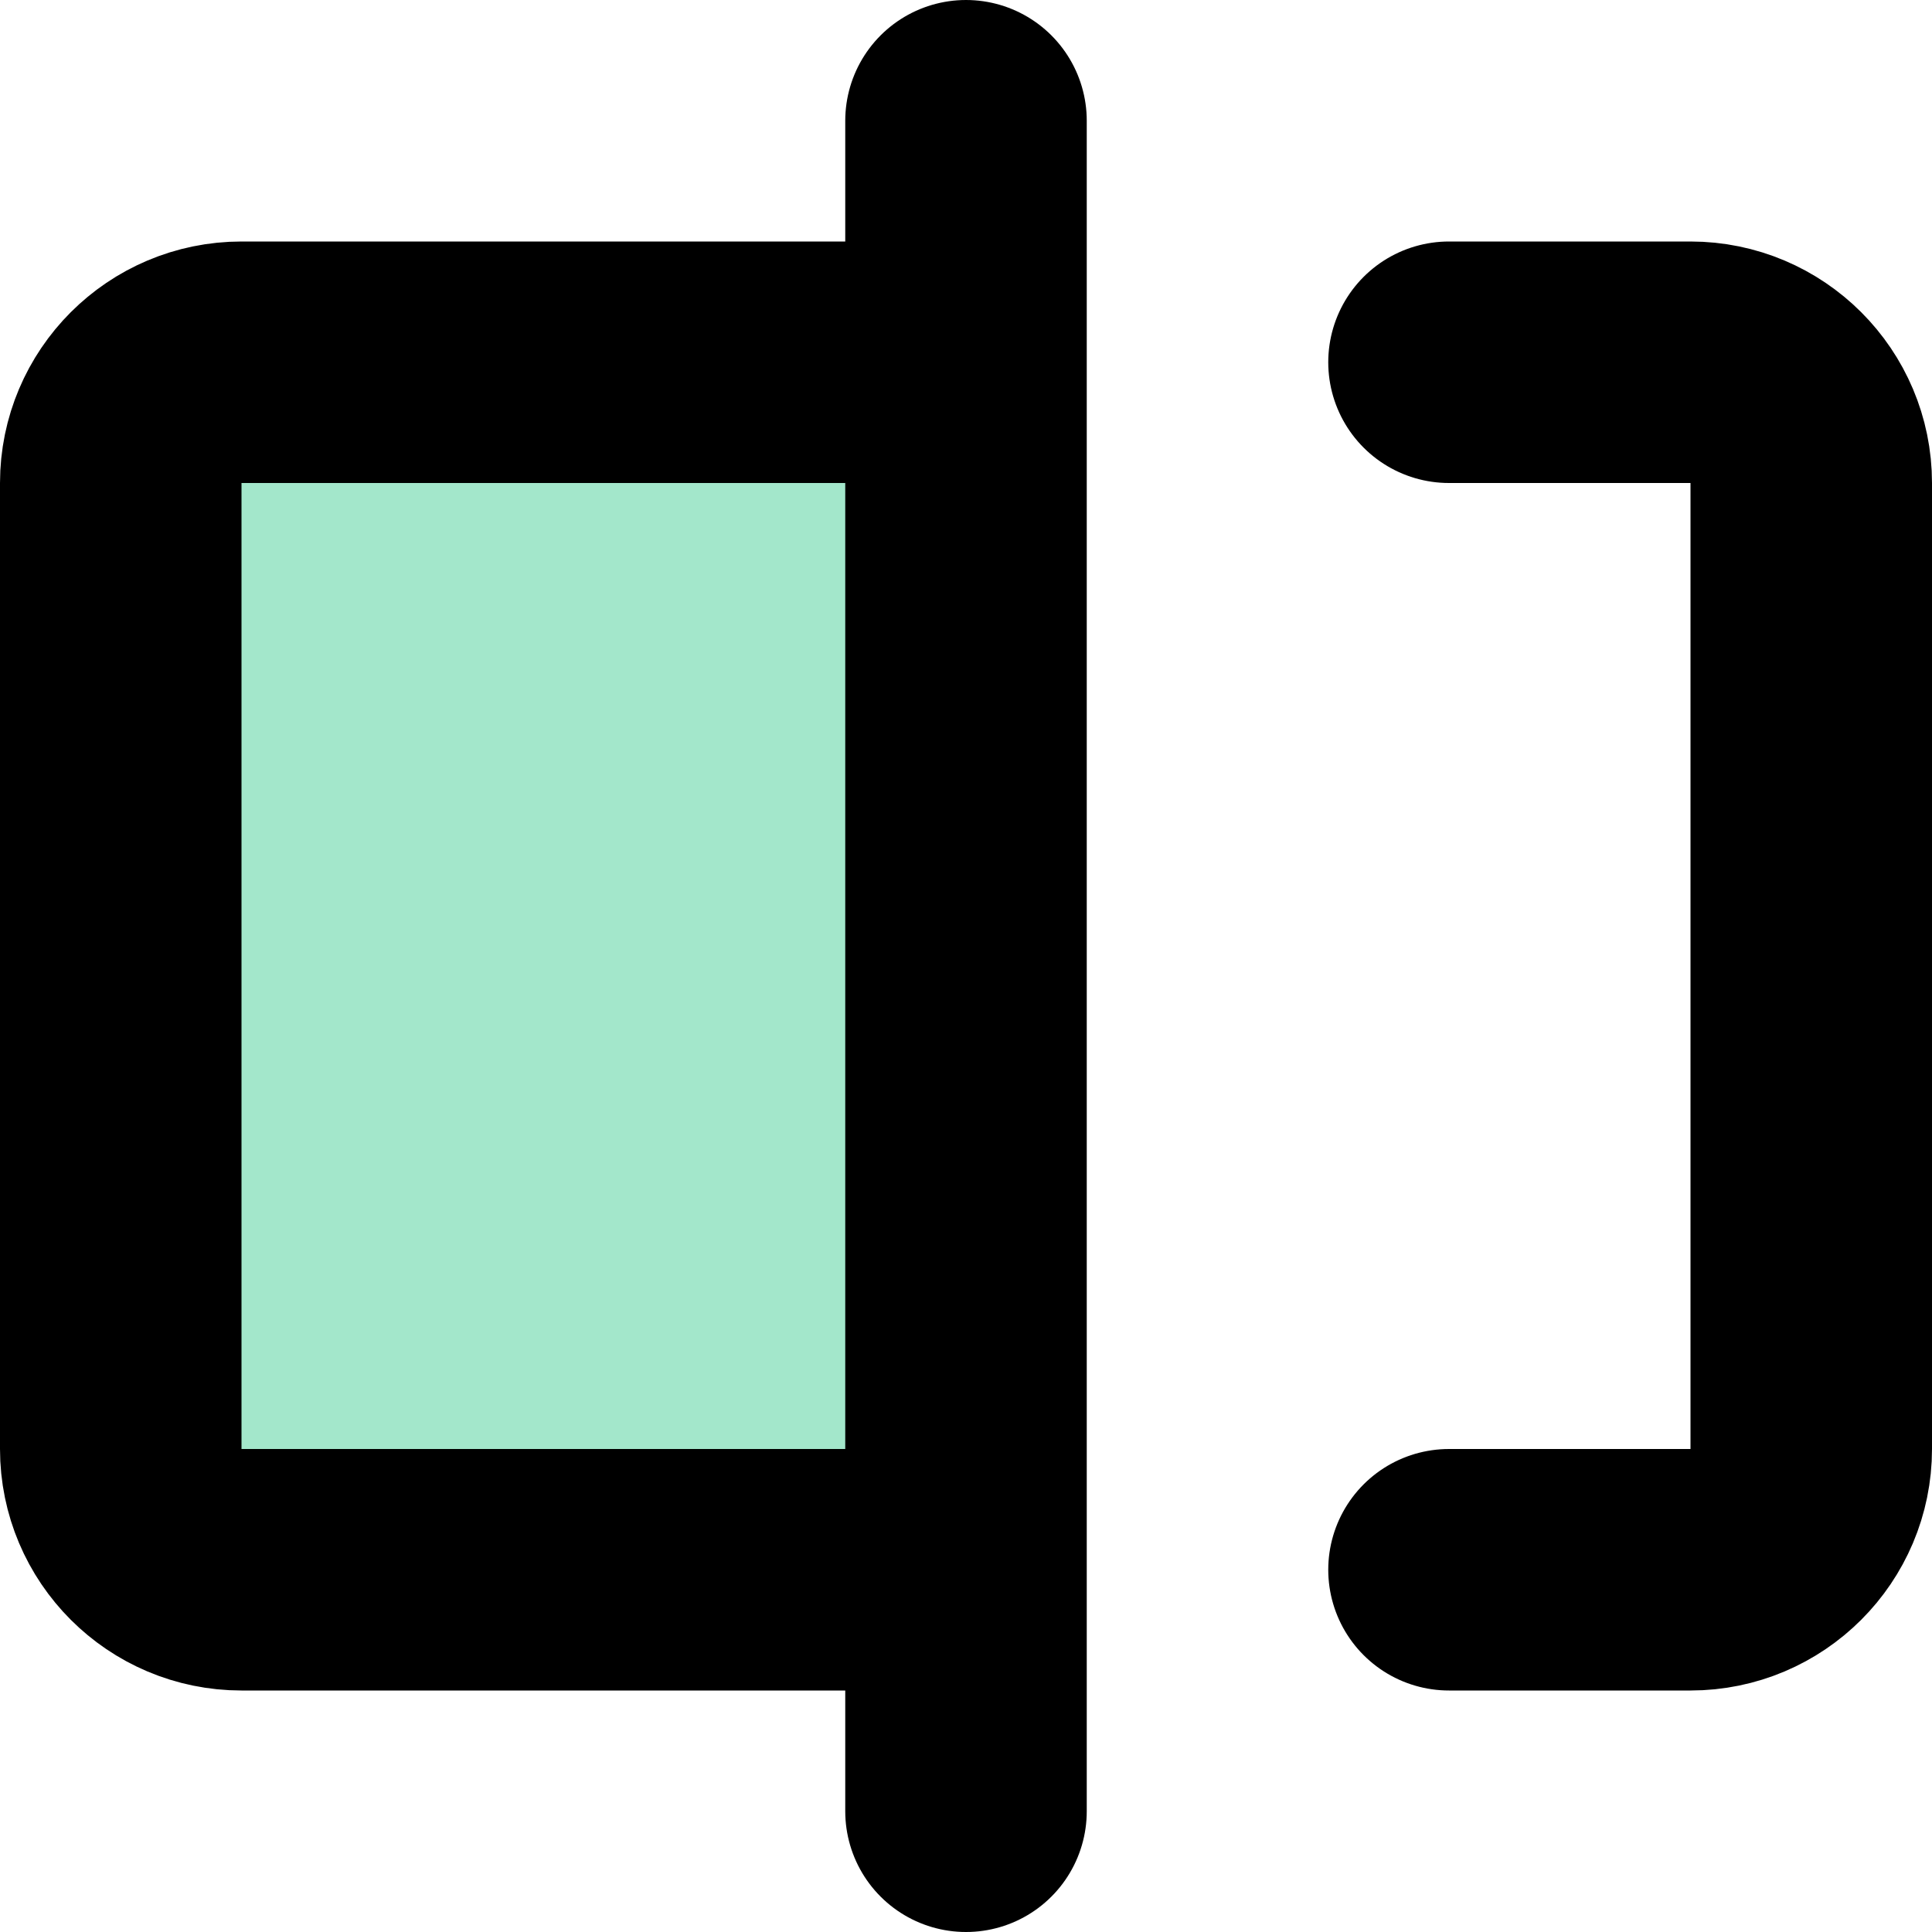
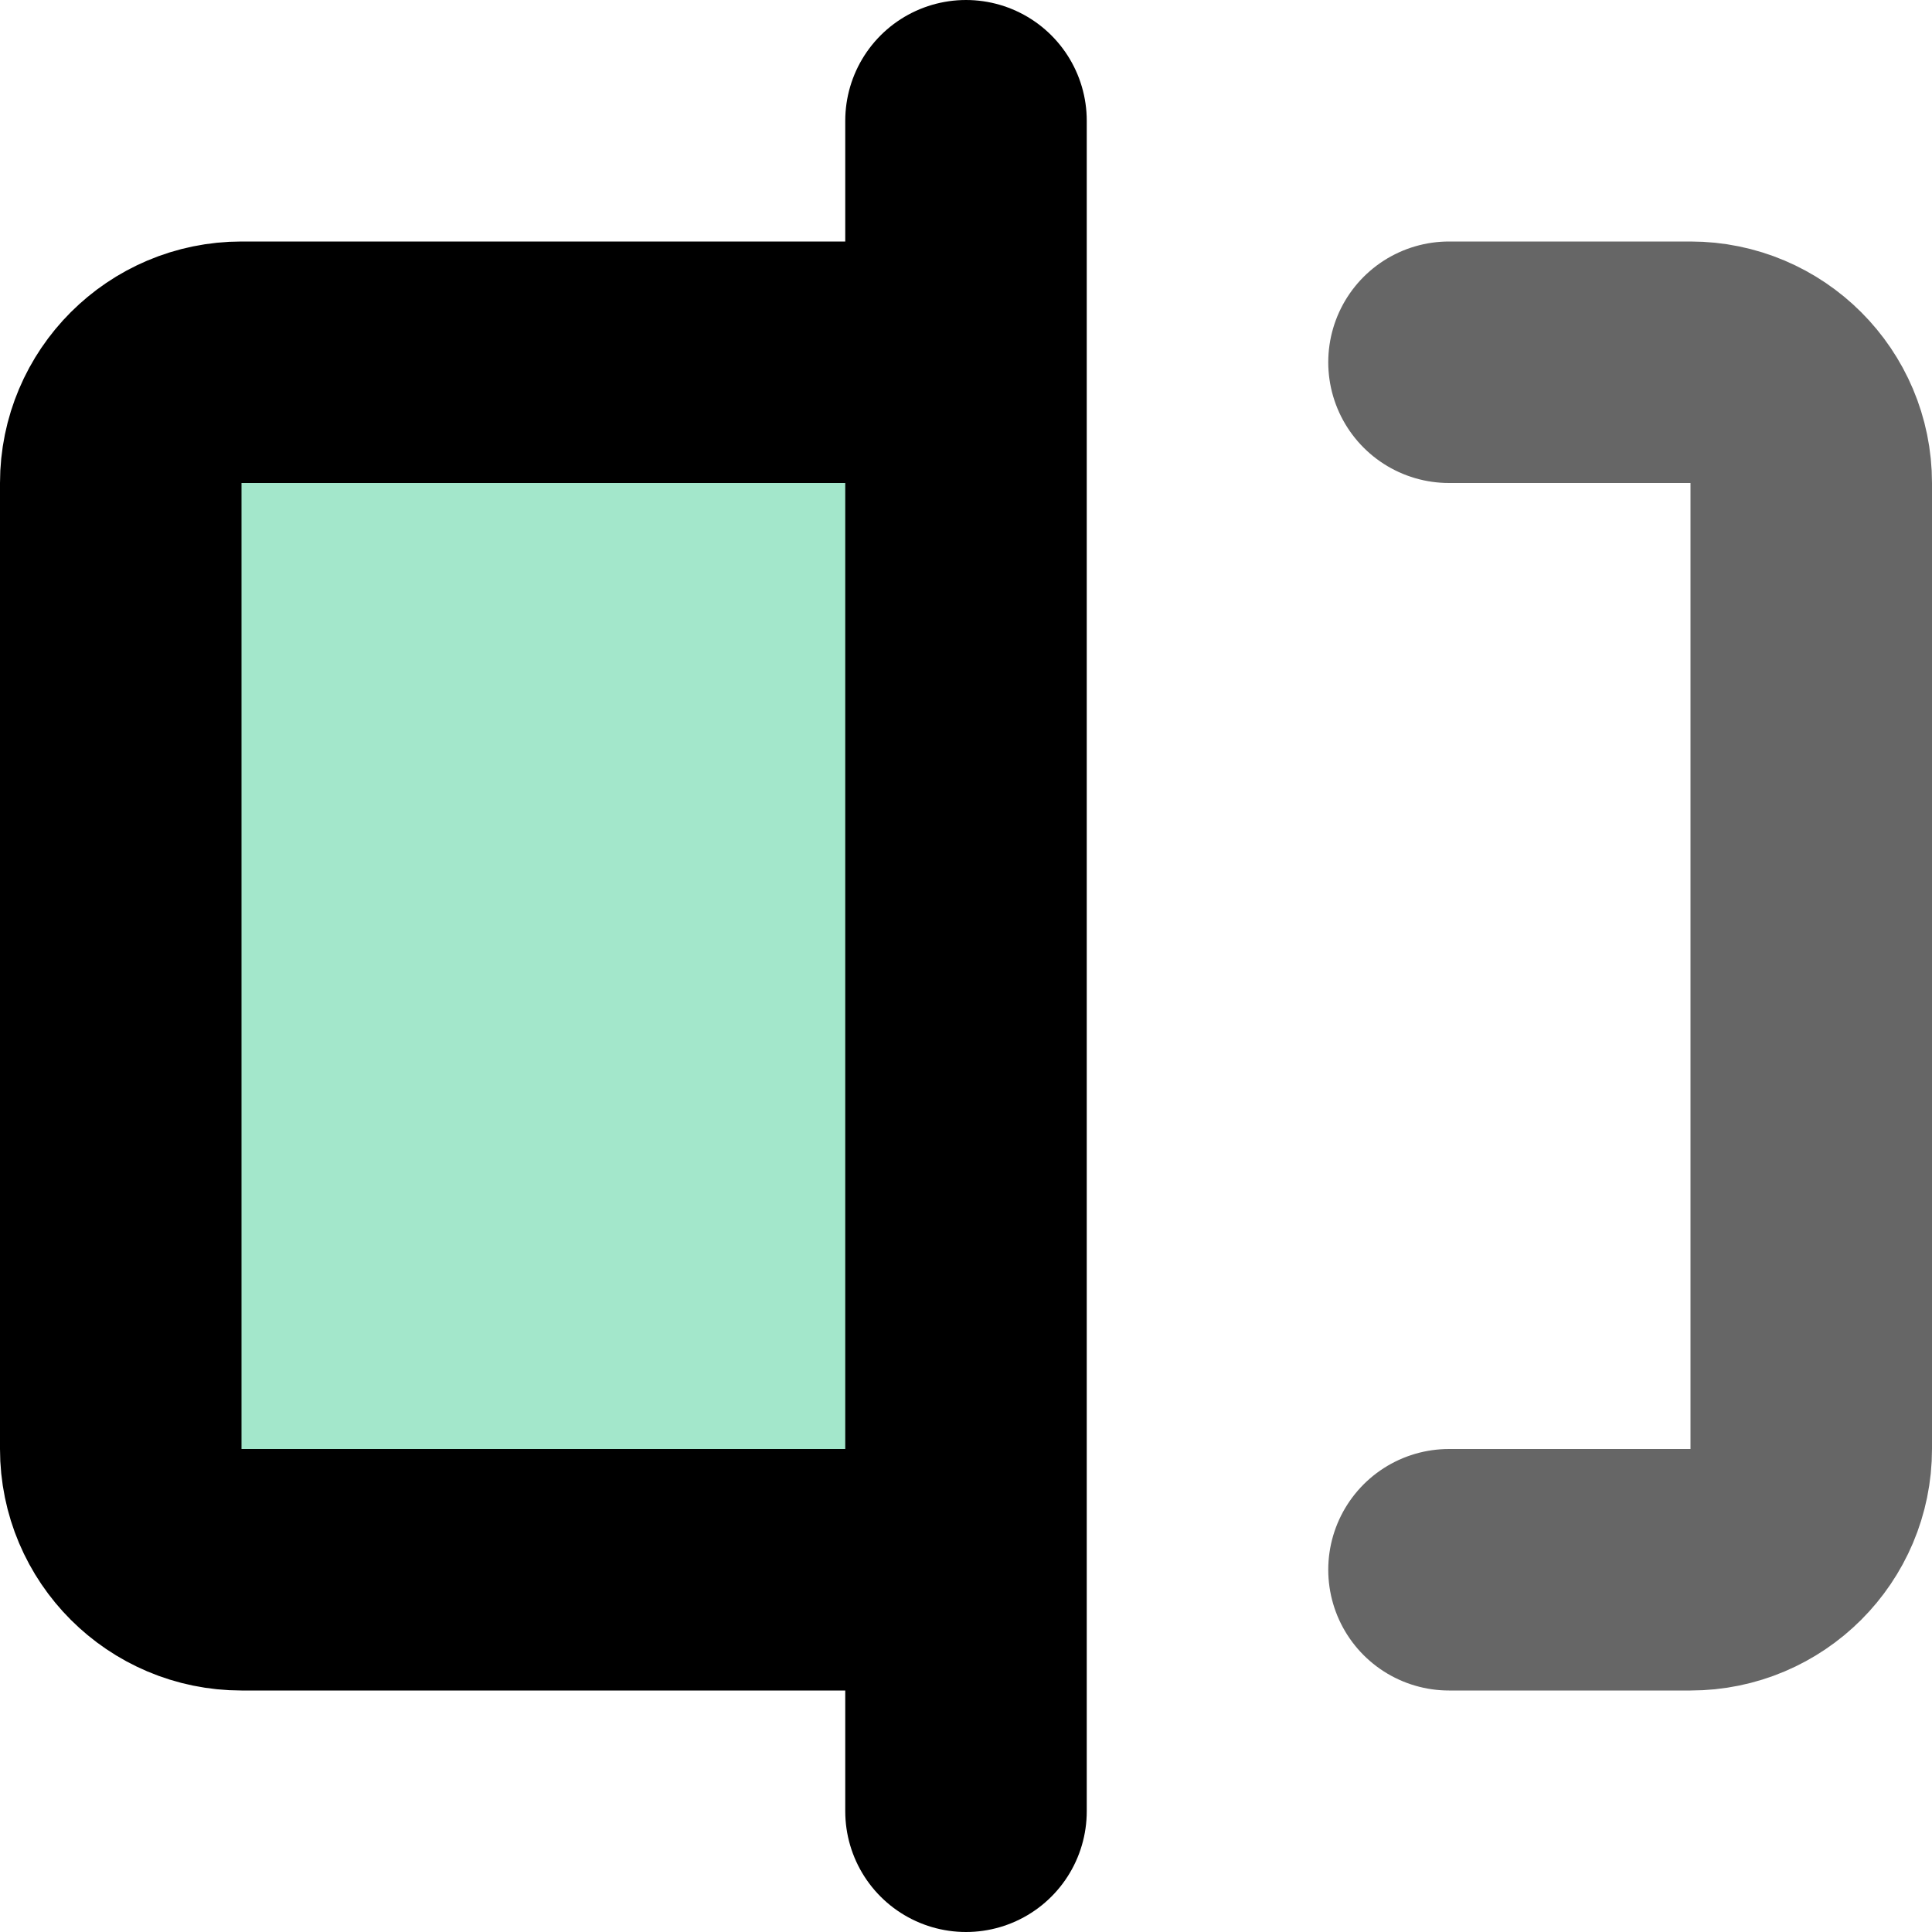
<svg xmlns="http://www.w3.org/2000/svg" viewBox="0 0 16 16" fill="none">
  <path d="M2 13C1.448 13 1 12.552 1 12V4C1 3.448 1.448 3 2 3H8V13H2Z" fill="#A3E7CB" class="icon-light" />
  <path d="M8 13V3M8 13V15M8 13H2C1.448 13 1 12.552 1 12V4C1 3.448 1.448 3 2 3H8M8 3V1" stroke="currentColor" stroke-width="2" stroke-linecap="round" class="icon-dark" />
-   <path d="M12 3H14C14.552 3 15 3.448 15 4V12C15 12.552 14.552 13 14 13H12" stroke="currentColor" stroke-width="2" stroke-linecap="round" class="icon-dark opacity-60" />
+   <path d="M12 3H14C14.552 3 15 3.448 15 4V12C15 12.552 14.552 13 14 13H12" stroke="currentColor" stroke-width="2" stroke-linecap="round" class="icon-dark" opacity="0.6" />
</svg>
